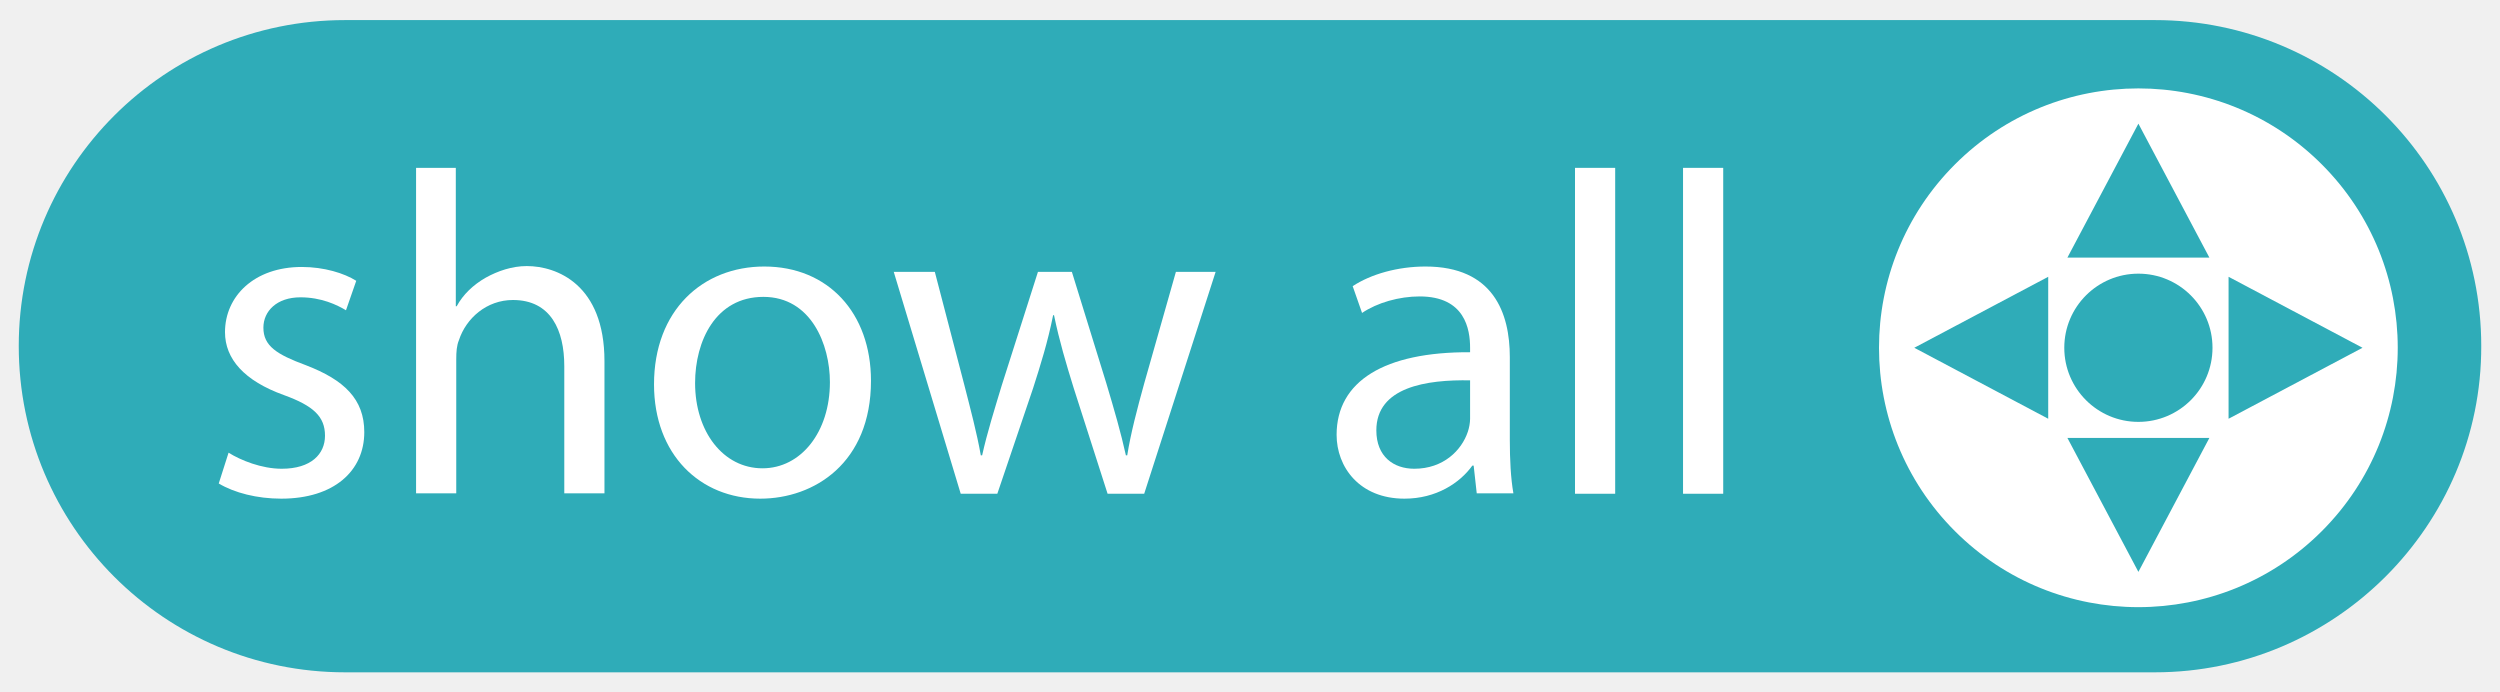
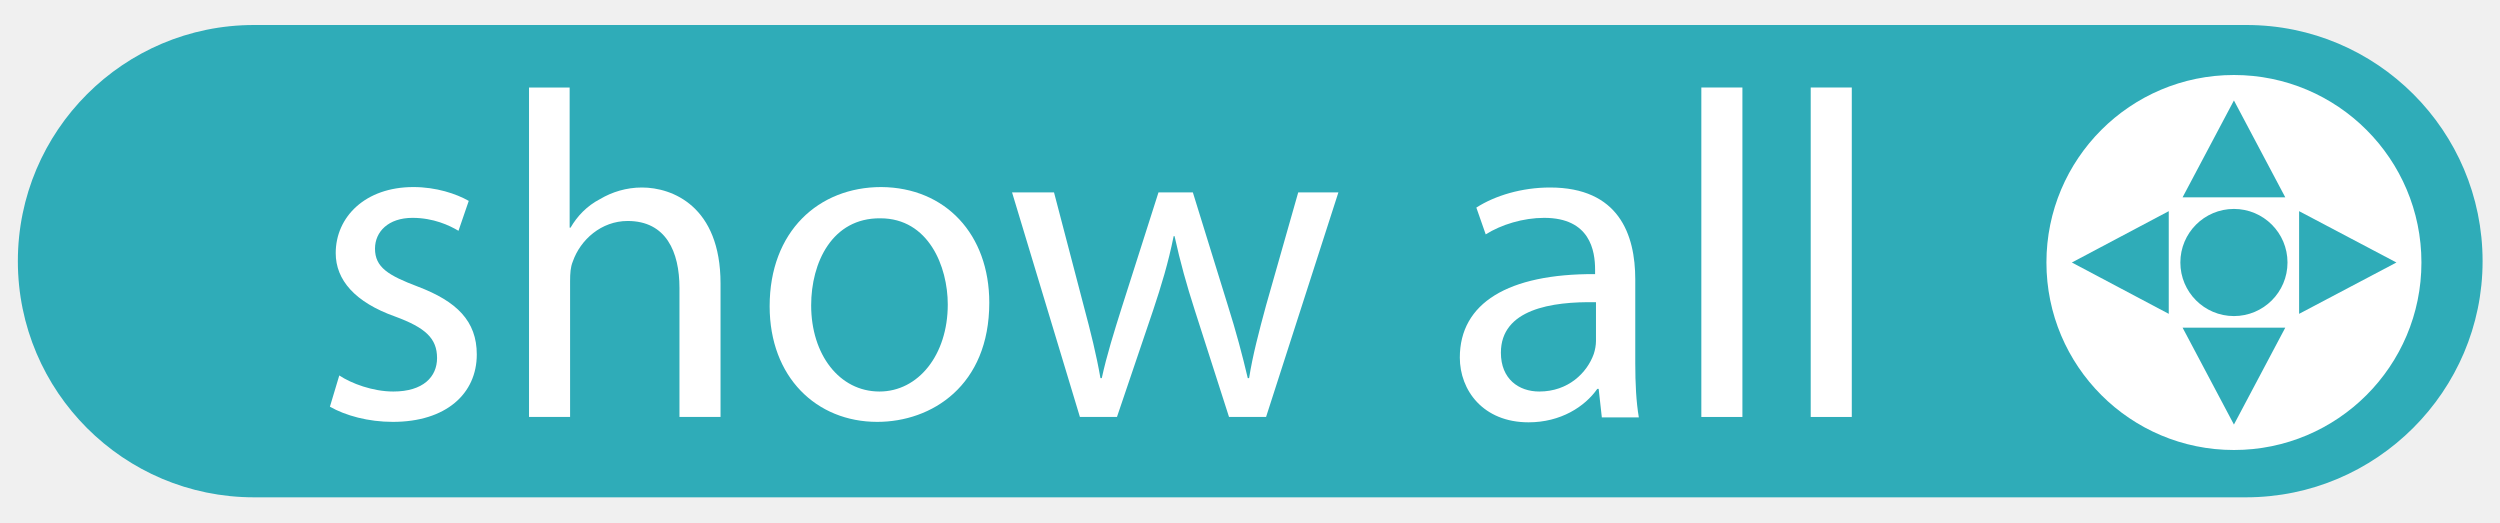
- <svg xmlns="http://www.w3.org/2000/svg" version="1.1" id="Layer_1" x="0px" y="0px" viewBox="0 0 560 155" style="enable-background:new 0 0 560 155;" xml:space="preserve">
+ <svg xmlns="http://www.w3.org/2000/svg" version="1.1" id="Layer_1" x="0px" y="0px" viewBox="0 0 560 117" style="enable-background:new 0 0 560 117;" xml:space="preserve">
  <style type="text/css">
	.st0{fill:#2FACB8;}
- 	.st1{enable-background:new    ;}
- 	.st2{fill:#FFFFFF;}
+ 	.st1{fill:#FFFFFF;}
</style>
  <g>
    <g>
-       <path class="st0" d="M482.7,150.6H77.3c-40.4,0-73.1-32.7-73.1-73.1l0,0c0-40.3,32.7-73,73.1-73h405.4c40.4,0,73.1,32.7,73.1,73    l0,0C555.9,117.7,523,150.6,482.7,150.6z" />
-     </g>
-     <g class="st1">
-       <path class="st2" d="M51.2,101.4c2.7,1.7,7.4,3.6,11.9,3.6c6.6,0,9.7-3.3,9.7-7.4c0-4.3-2.6-6.7-9.2-9.1    c-8.9-3.2-13.2-8.1-13.2-14.1c0-8,6.5-14.6,17.2-14.6c5,0,9.5,1.4,12.2,3.1l-2.3,6.6c-2-1.2-5.5-2.9-10.2-2.9    c-5.3,0-8.3,3.1-8.3,6.8c0,4.1,3,6,9.5,8.4c8.6,3.3,13.1,7.6,13.1,15c0,8.7-6.8,14.9-18.6,14.9c-5.4,0-10.5-1.3-14-3.4L51.2,101.4    z" />
-       <path class="st2" d="M93.1,37.6h9v31h0.2c1.4-2.6,3.7-4.8,6.5-6.4c2.7-1.5,5.9-2.6,9.2-2.6c6.7,0,17.4,4.1,17.4,21.3v29.6h-9V82    c0-8-3-14.8-11.5-14.8c-5.9,0-10.5,4.1-12.1,9c-0.5,1.2-0.6,2.6-0.6,4.3v30h-9V37.6z" />
-       <path class="st2" d="M195.1,85.3c0,18.4-12.7,26.4-24.8,26.4c-13.5,0-23.8-9.9-23.8-25.6c0-16.6,10.9-26.4,24.7-26.4    C185.5,59.7,195.1,70.1,195.1,85.3z M155.7,85.8c0,10.9,6.3,19.1,15.1,19.1c8.6,0,15.1-8.1,15.1-19.3c0-8.4-4.2-19.1-14.9-19.1    C160.3,66.5,155.7,76.4,155.7,85.8z" />
-       <path class="st2" d="M209.4,60.9l6.6,25.3c1.4,5.5,2.8,10.7,3.7,15.8h0.3c1.1-5,2.8-10.4,4.4-15.7l8.1-25.4h7.6l7.7,24.9    c1.8,6,3.3,11.2,4.4,16.2h0.3c0.8-5,2.2-10.3,3.8-16.1l7.1-25h8.9l-16,49.7h-8.2l-7.6-23.7c-1.7-5.5-3.2-10.5-4.4-16.3h-0.2    c-1.2,6-2.8,11.1-4.5,16.4l-8,23.6h-8.2l-15-49.7H209.4z" />
-       <path class="st2" d="M330.8,110.6l-0.7-6.3h-0.3c-2.8,3.9-8.1,7.4-15.2,7.4c-10.1,0-15.2-7.1-15.2-14.3c0-12,10.7-18.6,29.9-18.5    v-1c0-4.1-1.1-11.5-11.3-11.5c-4.6,0-9.5,1.4-12.9,3.7l-2.1-6c4.1-2.7,10.1-4.4,16.3-4.4c15.2,0,18.9,10.4,18.9,20.3v18.6    c0,4.3,0.2,8.5,0.8,11.9H330.8z M329.4,85.2c-9.9-0.2-21.1,1.5-21.1,11.2c0,5.9,3.9,8.6,8.5,8.6c6.5,0,10.6-4.1,12-8.3    c0.3-0.9,0.5-2,0.5-2.9V85.2z" />
-       <path class="st2" d="M352.8,37.6h9v73h-9V37.6z" />
-       <path class="st2" d="M377,37.6h9v73h-9V37.6z" />
-     </g>
-     <ellipse transform="matrix(0.7071 -0.7071 0.7071 0.7071 85.2122 361.5205)" class="st2" cx="479" cy="77.9" rx="58.1" ry="58.1" />
-     <g>
-       <circle class="st0" cx="479" cy="77.9" r="16.6" />
+       <g>
+         <path class="st0" d="M503.1,111.4H56.9C27.7,111.4,4,87.7,4,58.5l0,0C4,29.3,27.7,5.6,56.9,5.6h446.3c29.2,0,52.9,23.7,52.9,52.9     l0,0C556.1,87.6,532.3,111.4,503.1,111.4z" />
+       </g>
    </g>
    <g>
-       <polyline class="st0" points="494.9,57.7 479,27.7 463.1,57.7   " />
+       <path class="st1" d="M76,84.1c2.7,1.8,7.5,3.6,12.1,3.6c6.7,0,9.8-3.3,9.8-7.5c0-4.4-2.6-6.8-9.4-9.3c-9-3.2-13.3-8.2-13.3-14.2    c0-8.1,6.6-14.8,17.4-14.8c5.1,0,9.6,1.5,12.4,3.1l-2.3,6.7c-2-1.2-5.6-2.9-10.3-2.9c-5.4,0-8.4,3.1-8.4,6.9c0,4.2,3,6,9.6,8.5    c8.7,3.3,13.2,7.7,13.2,15.2c0,8.8-6.9,15.1-18.8,15.1c-5.5,0-10.6-1.4-14.1-3.4L76,84.1z" />
+       <path class="st1" d="M118.4,19.6h9.2V51h0.2c1.5-2.6,3.7-4.9,6.6-6.4c2.7-1.6,5.9-2.6,9.4-2.6c6.8,0,17.6,4.2,17.6,21.5v29.9h-9.2    V64.5c0-8.1-3-15-11.6-15c-5.9,0-10.6,4.2-12.3,9.1c-0.5,1.2-0.6,2.6-0.6,4.4v30.4h-9.2V19.6z" />
+       <path class="st1" d="M221.6,67.8c0,18.6-12.9,26.7-25.1,26.7c-13.6,0-24.1-10-24.1-25.9c0-16.8,11-26.7,25-26.7    C211.8,42,221.6,52.5,221.6,67.8z M181.7,68.4c0,11,6.3,19.3,15.3,19.3c8.7,0,15.3-8.2,15.3-19.5c0-8.5-4.3-19.3-15.1-19.3    C186.4,48.8,181.7,58.8,181.7,68.4z" />
+       <path class="st1" d="M236.1,43.1l6.7,25.6c1.5,5.6,2.8,10.8,3.7,16h0.3c1.1-5.1,2.8-10.5,4.5-15.9l8.2-25.7h7.7l7.8,25.2    c1.9,6,3.3,11.3,4.5,16.4h0.3c0.8-5.1,2.2-10.4,3.8-16.3l7.2-25.3h9l-16.2,50.3h-8.3l-7.7-24c-1.8-5.6-3.2-10.6-4.5-16.5h-0.2    c-1.2,6-2.8,11.2-4.6,16.6l-8.1,23.9h-8.3l-15.2-50.3H236.1z" />
+       <path class="st1" d="M358.8,93.4l-0.7-6.3h-0.3c-2.8,4-8.2,7.5-15.4,7.5c-10.2,0-15.4-7.2-15.4-14.5c0-12.2,10.8-18.8,30.3-18.7    v-1c0-4.2-1.1-11.6-11.4-11.6c-4.7,0-9.6,1.5-13.1,3.7l-2.1-6c4.2-2.7,10.2-4.5,16.5-4.5c15.4,0,19.1,10.5,19.1,20.6v18.8    c0,4.4,0.2,8.6,0.8,12.1H358.8z M357.5,67.7c-10-0.2-21.3,1.6-21.3,11.3c0,5.9,4,8.7,8.6,8.7c6.5,0,10.7-4.2,12.2-8.4    c0.3-0.9,0.5-2,0.5-2.9V67.7z" />
+       <path class="st1" d="M381.1,19.6h9.2v73.8h-9.2V19.6z" />
+       <path class="st1" d="M405.6,19.6h9.2v73.8h-9.2V19.6z" />
    </g>
    <g>
-       <polyline class="st0" points="494.9,98.1 479,128.1 463.1,98.1   " />
-     </g>
-     <g>
-       <polyline class="st0" points="499.2,93.8 529.2,77.9 499.2,62   " />
-     </g>
-     <g>
-       <polyline class="st0" points="458.8,62 428.8,77.9 458.8,93.8   " />
+       <circle class="st1" cx="500.4" cy="58.8" r="42" />
+       <g>
+         <circle class="st0" cx="500.4" cy="58.8" r="12" />
+       </g>
+       <g>
+         <polyline class="st0" points="511.9,44.2 500.4,22.5 488.9,44.2    " />
+       </g>
+       <g>
+         <polyline class="st0" points="511.9,73.4 500.4,95.1 488.9,73.4    " />
+       </g>
+       <g>
+         <polyline class="st0" points="515,70.3 536.8,58.8 515,47.3    " />
+       </g>
+       <g>
+         <polyline class="st0" points="485.8,47.3 464.1,58.8 485.8,70.3    " />
+       </g>
    </g>
  </g>
</svg>
